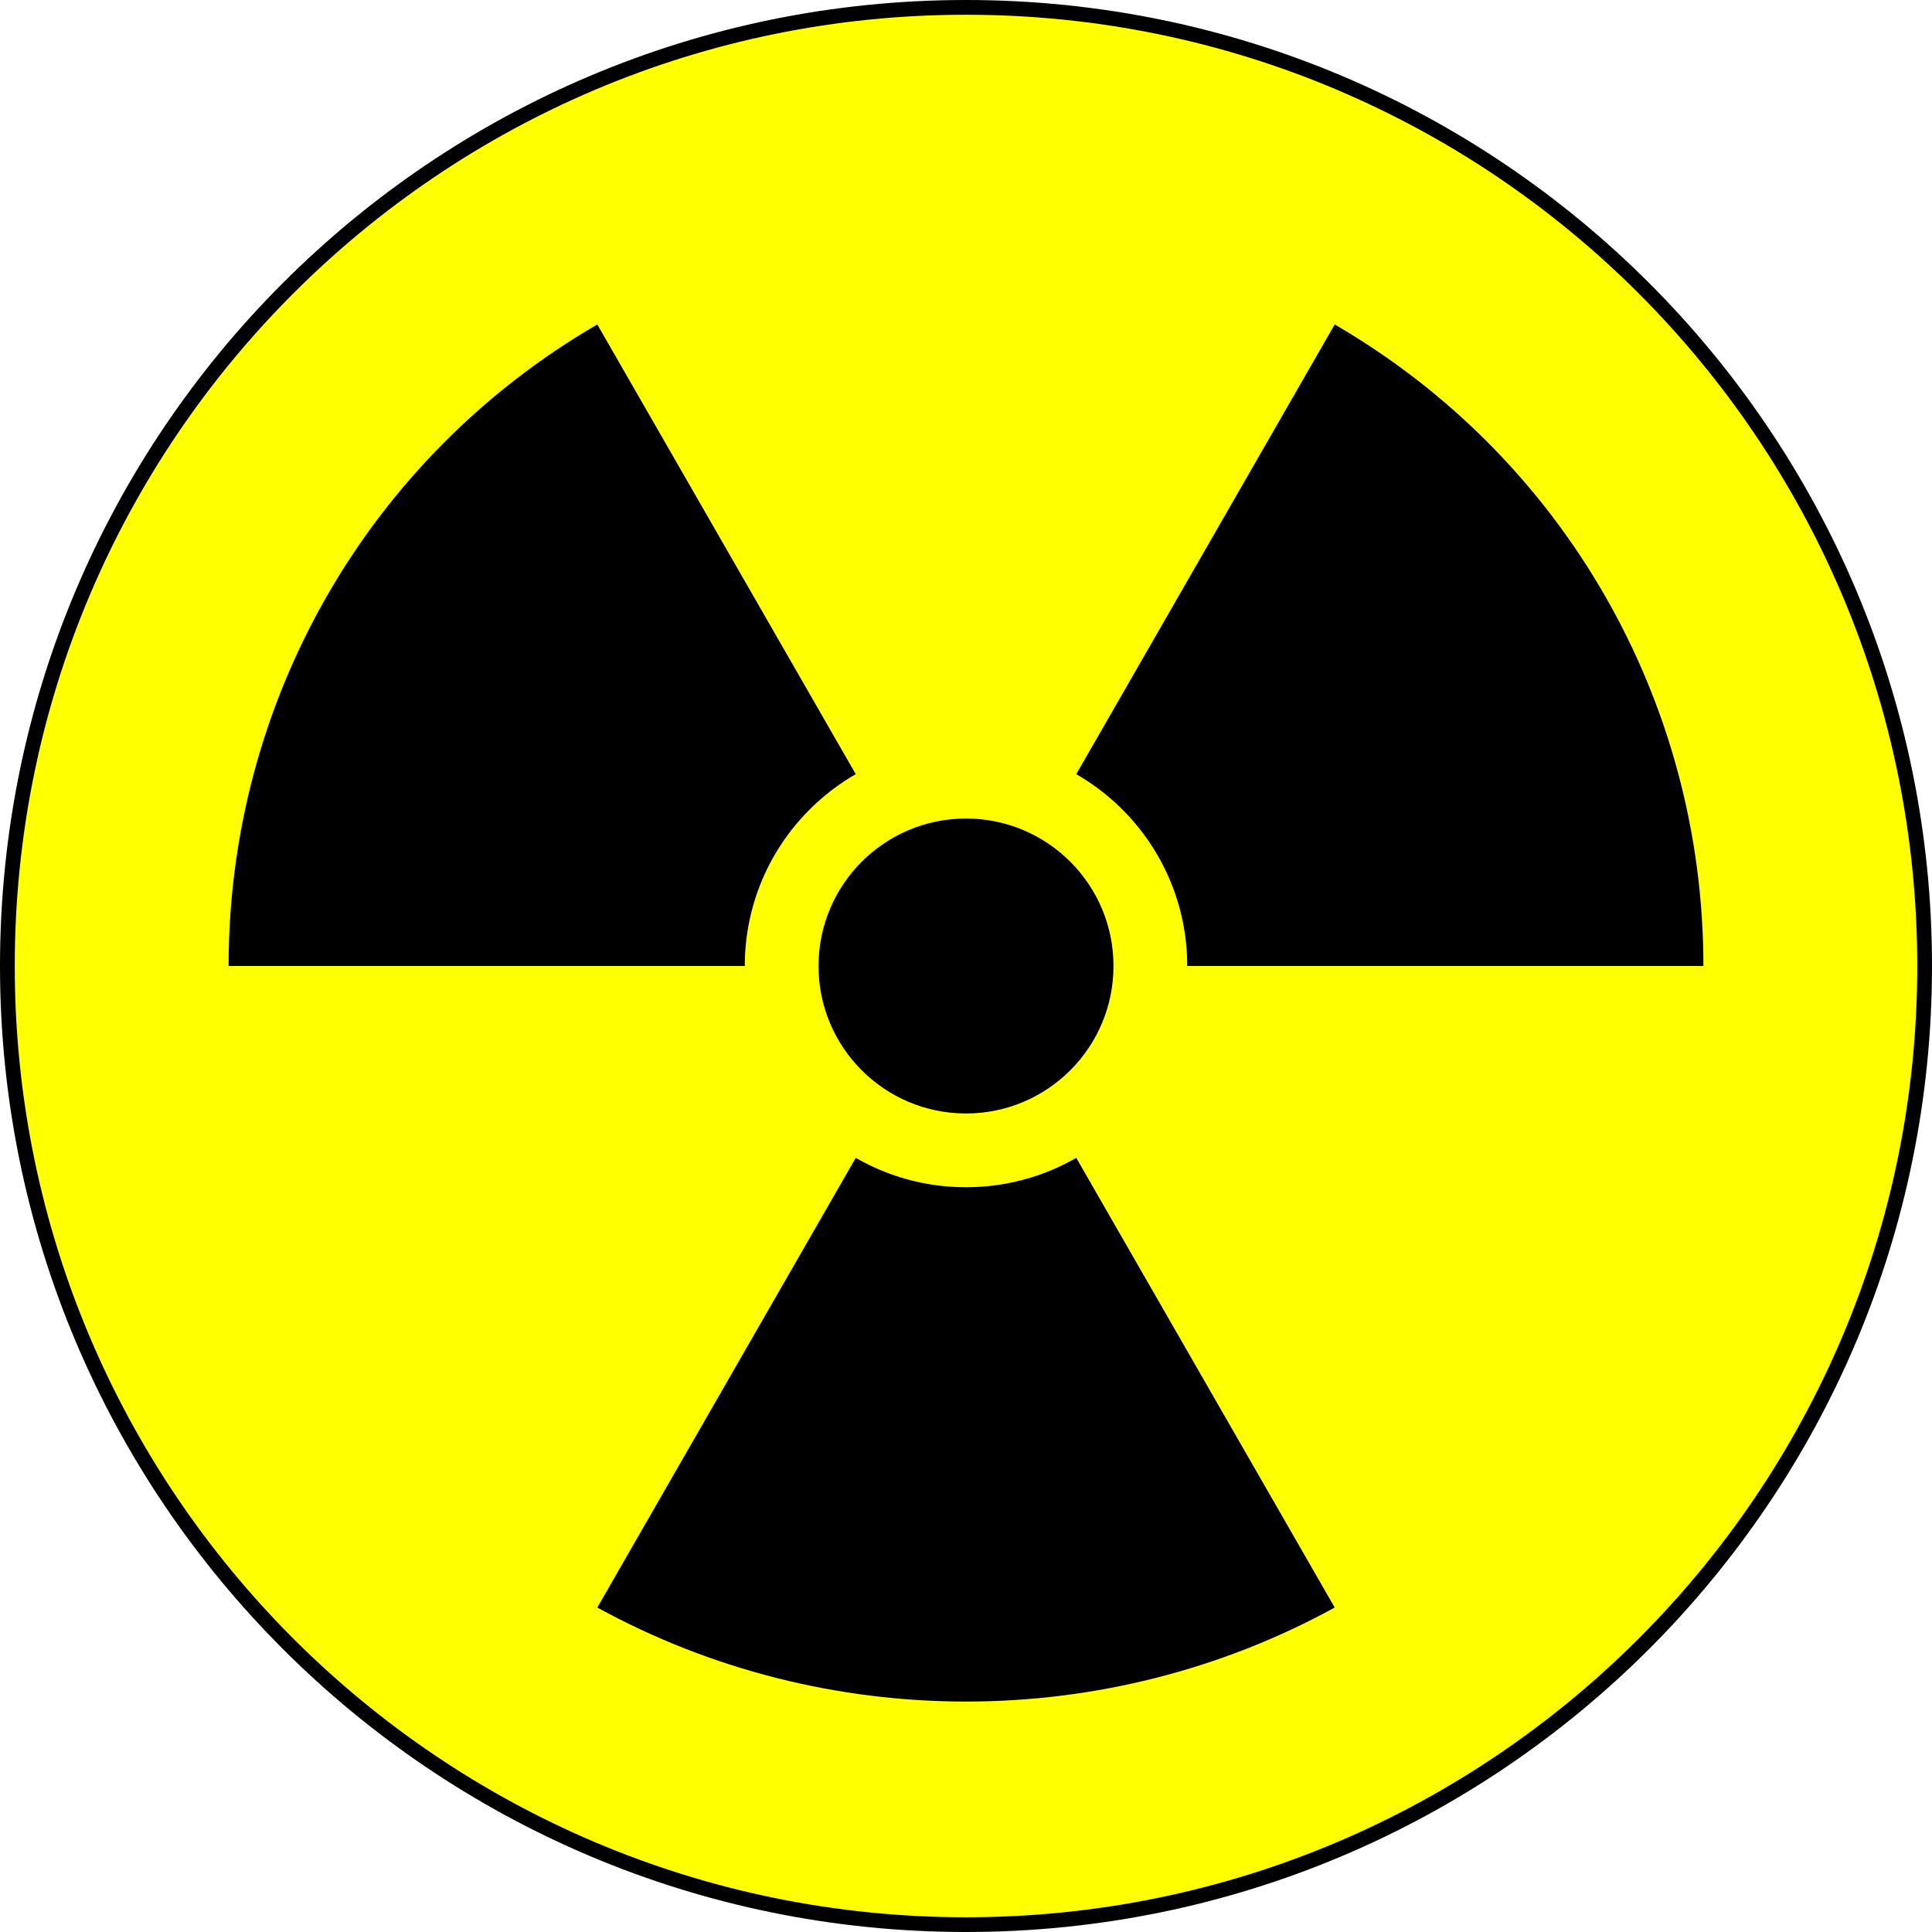
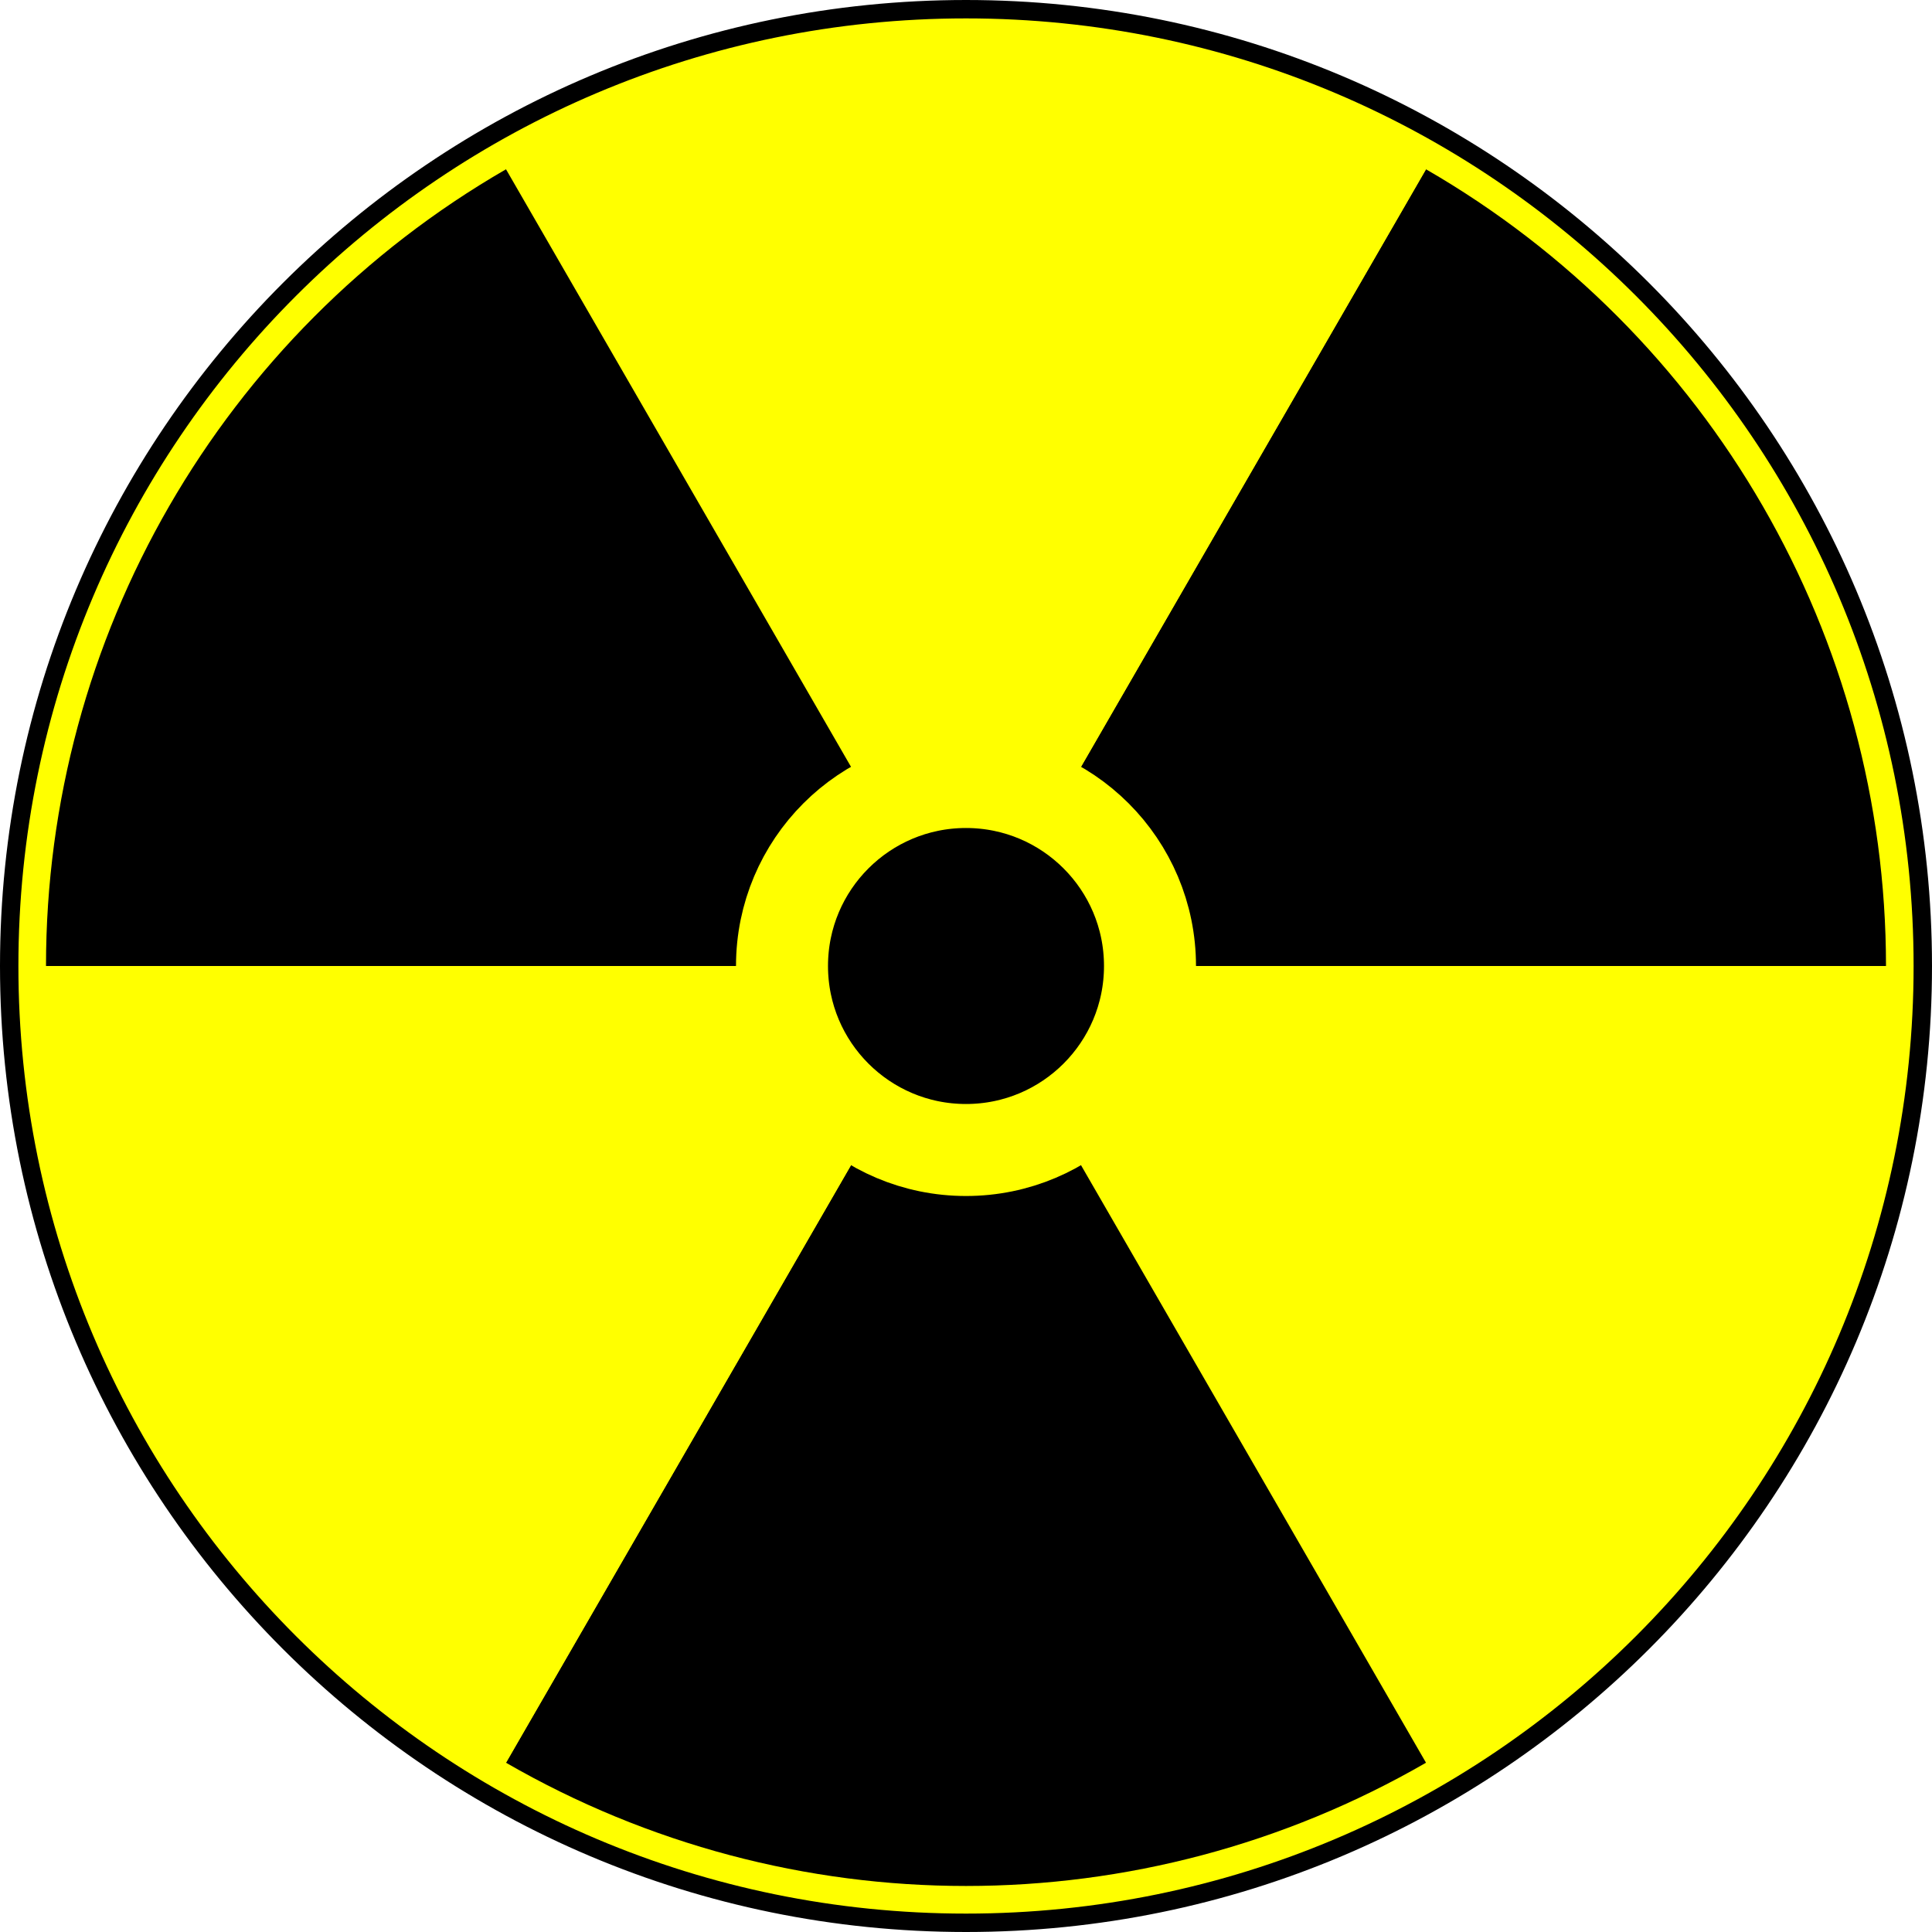
- <svg xmlns="http://www.w3.org/2000/svg" viewBox="0 0 262 262">
-   <path fill="#ff0" stroke="#000" stroke-width="2" d="M261 131a130 130 0 1 0-260 0 130 130 0 0 0 260 0z" />
-   <path d="M231 131c0-36-19-69-50-87l-50 87zm-200 0c0-36 19-69 50-87l50 87zm50 87c31 17 69 17 100 0l-50-87z" />
-   <path fill="#ff0" d="M161 131a30 30 0 1 1-60 0 30 30 0 0 1 60 0z" />
-   <path d="M151 131a20 20 0 1 1-40 0 20 20 0 0 1 40 0z" />
+ <svg xmlns="http://www.w3.org/2000/svg" viewBox="0 0 105 105">
+   <g transform="translate(-54.1 -49.9)">
+     <circle cx="106.6" cy="102.4" r="52" fill="#ff0" stroke="#000" />
+     <path fill="#ff0" d="M156.6 102.4a50 50 0 0 1-25 43.3l-25-43.3Z" />
+     <path d="M131.6 145.7a50 50 0 0 1-50 0l25-43.3z" />
+     <path fill="#ff0" d="M81.6 145.7a50 50 0 0 1-25-43.3h50Z" />
+     <path d="M131.6 59.1a50 50 0 0 1 25 43.3h-50Z" />
+     <path fill="#ff0" d="M81.6 59.1a50 50 0 0 1 50 0l-25 43.3Z" />
+     <path d="M56.6 102.4a50 50 0 0 1 25-43.3l25 43.3z" />
+     <circle cx="106.6" cy="102.4" r="10" stroke="#ff0" stroke-width="5" />
+   </g>
</svg>
